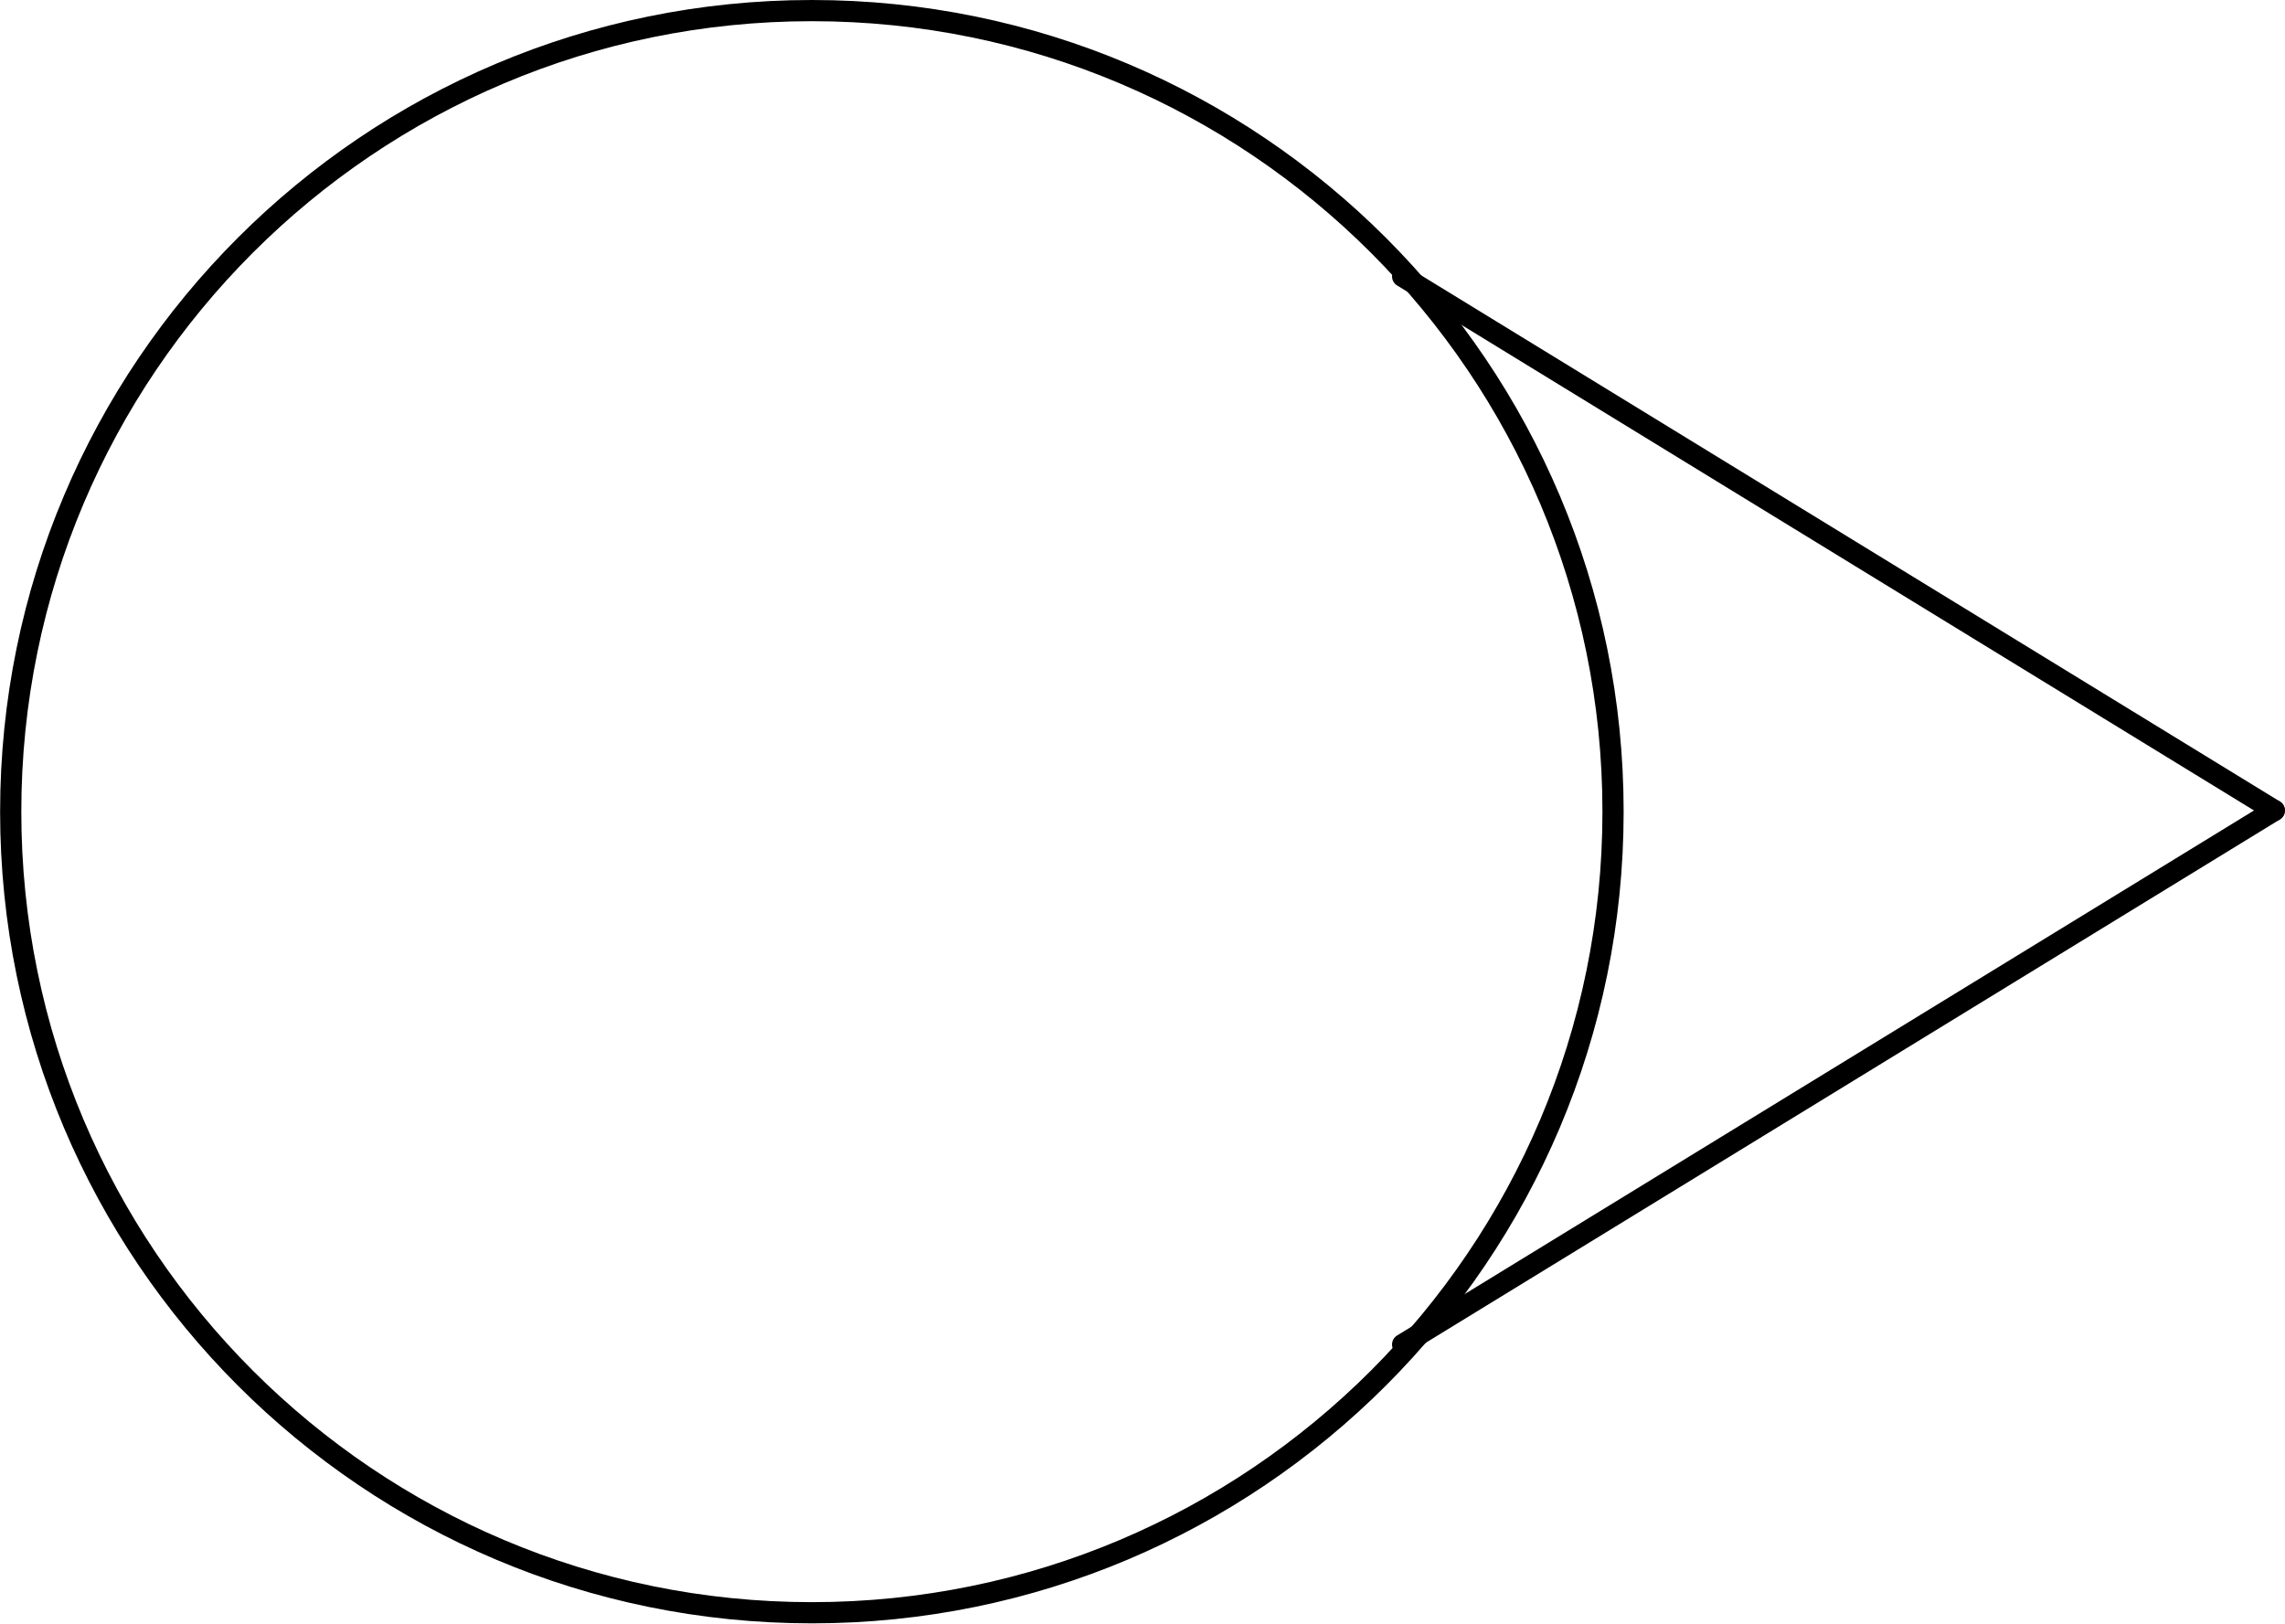
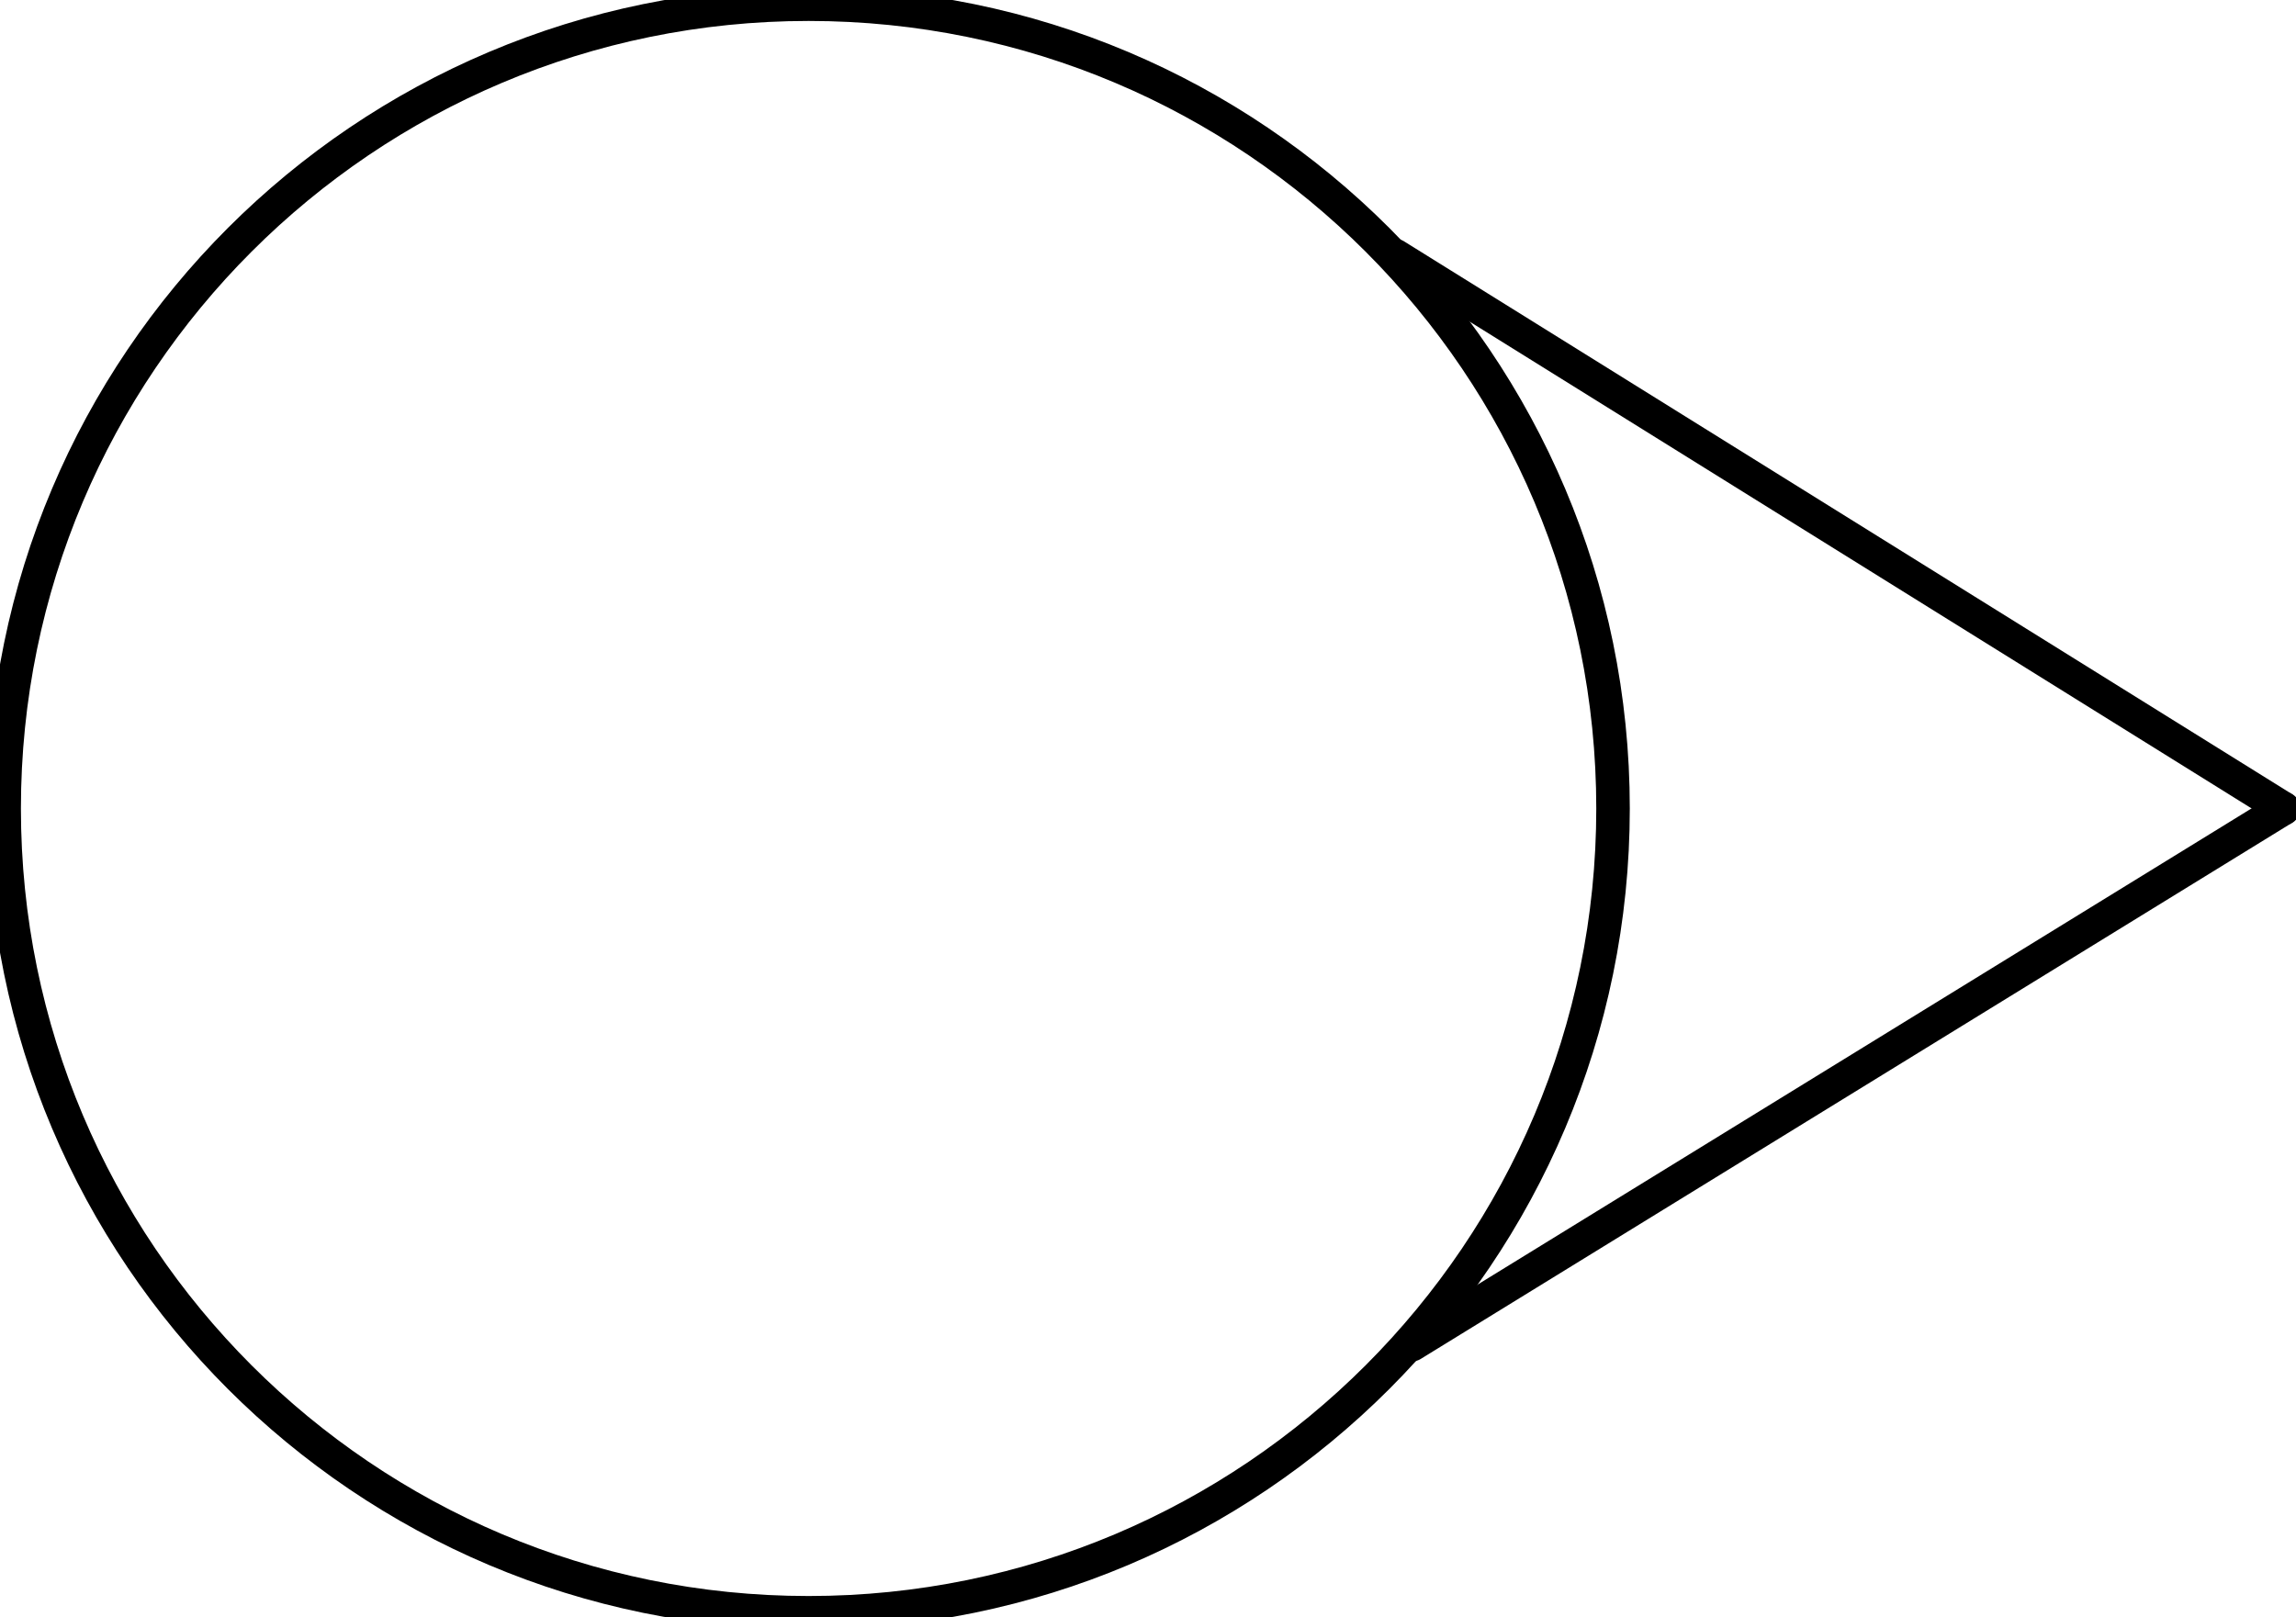
- <svg xmlns="http://www.w3.org/2000/svg" xmlns:ns1="http://schemas.microsoft.com/visio/2003/SVGExtensions/" width="3.368in" height="2.393in" viewBox="0 0 242.518 172.329" xml:space="preserve" color-interpolation-filters="sRGB" class="st3">
-   <ns1:documentProperties ns1:langID="2057" ns1:metric="true" ns1:viewMarkup="false" />
-   <style type="text/css">
- 	
- 		.st1 {stroke:#000000;stroke-linecap:round;stroke-linejoin:round;stroke-width:2.25}
- 		.st2 {fill:none;stroke:#000000;stroke-linecap:round;stroke-linejoin:round;stroke-width:2.25}
- 		.st3 {fill:none;fill-rule:evenodd;font-size:12px;overflow:visible;stroke-linecap:square;stroke-miterlimit:3}
- 	
- 	</style>
-   <g ns1:mID="0" ns1:index="1" ns1:groupContext="foregroundPage">
-     <ns1:pageProperties ns1:drawingScale="0.0393701" ns1:pageScale="0.0393701" ns1:drawingUnits="24" ns1:shadowOffsetX="8.50394" ns1:shadowOffsetY="-8.50394" />
-     <ns1:layer ns1:name="Symbol" ns1:index="0" />
-     <g id="shape1641-1" ns1:mID="1641" ns1:groupContext="shape" ns1:layerMember="0" transform="translate(151.356,232.976) rotate(-148.502)">
-       <ns1:userDefs>
-         <ns1:ud ns1:nameU="SOLSH" ns1:prompt="" ns1:val="VT4({13D0FF3B-CF5B-4a46-98AB-14030248EAEF})" />
-         <ns1:ud ns1:nameU="DWGEntityType" ns1:prompt="" ns1:val="VT4(LINE)" />
-         <ns1:ud ns1:nameU="DWGOriginalColor" ns1:prompt="This shapes Original DWG color." ns1:val="VT4(3)" />
-         <ns1:ud ns1:nameU="DWGOriginalLayer" ns1:prompt="This shapes Original DWG layer." ns1:val="VT4(26-SYM-035-SP)" />
-       </ns1:userDefs>
-       <path d="M0 172.33 L108.51 172.33" class="st1" />
+ <svg xmlns="http://www.w3.org/2000/svg" version="1.1" width="72.49mm" height="51.061mm" viewBox="-0.031 -0.031 17.125 12.062">
+   <defs vector-effect="non-scaling-stroke" />
+   <g>
+     <g id="cell-6SwplJneeH58ECnRDRIa-9" layer="Symbol">
+       <path d="M10.5 10L17 6" fill="none" stroke="rgb(0, 0, 0)" stroke-miterlimit="10" pointer-events="stroke" stroke-width="0.25" stroke-linecap="round" stroke-linejoin="round" />
    </g>
-     <g id="shape1642-4" ns1:mID="1642" ns1:groupContext="shape" ns1:layerMember="0" transform="translate(331.429,232.976) rotate(148.502)">
-       <ns1:userDefs>
-         <ns1:ud ns1:nameU="SOLSH" ns1:prompt="" ns1:val="VT4({13D0FF3B-CF5B-4a46-98AB-14030248EAEF})" />
-         <ns1:ud ns1:nameU="DWGEntityType" ns1:prompt="" ns1:val="VT4(LINE)" />
-         <ns1:ud ns1:nameU="DWGOriginalColor" ns1:prompt="This shapes Original DWG color." ns1:val="VT4(3)" />
-         <ns1:ud ns1:nameU="DWGOriginalLayer" ns1:prompt="This shapes Original DWG layer." ns1:val="VT4(26-SYM-035-SP)" />
-       </ns1:userDefs>
-       <path d="M0 172.33 L108.51 172.33" class="st1" />
+     <g id="cell-6SwplJneeH58ECnRDRIa-8" layer="Symbol">
+       <path d="M17 6L10.375 1.875" fill="none" stroke="rgb(0, 0, 0)" stroke-miterlimit="10" pointer-events="stroke" stroke-width="0.25" stroke-linecap="round" stroke-linejoin="round" />
    </g>
-     <g id="shape1644-7" ns1:mID="1644" ns1:groupContext="shape" ns1:layerMember="0" transform="translate(1.125,-1.125)">
-       <ns1:userDefs>
-         <ns1:ud ns1:nameU="visVersion" ns1:val="VT0(15):26" />
-         <ns1:ud ns1:nameU="visMasterStencil" ns1:prompt="" ns1:val="VT4(Basic_M.vssx)" />
-       </ns1:userDefs>
-       <path d="M0 87.29 A85.039 85.039 0 0 1 170.08 87.29 A85.039 85.039 0 1 1 0 87.29 Z" class="st2" />
+     <g id="cell-6SwplJneeH58ECnRDRIa-0" layer="Symbol">
+       <path fill="none" stroke="rgb(0, 0, 0)" pointer-events="all" d="M0 6a6 6 0 1 0 12 0 6 6 0 1 0-12 0" stroke-width="0.25" stroke-linecap="round" stroke-linejoin="round" />
    </g>
  </g>
</svg>
